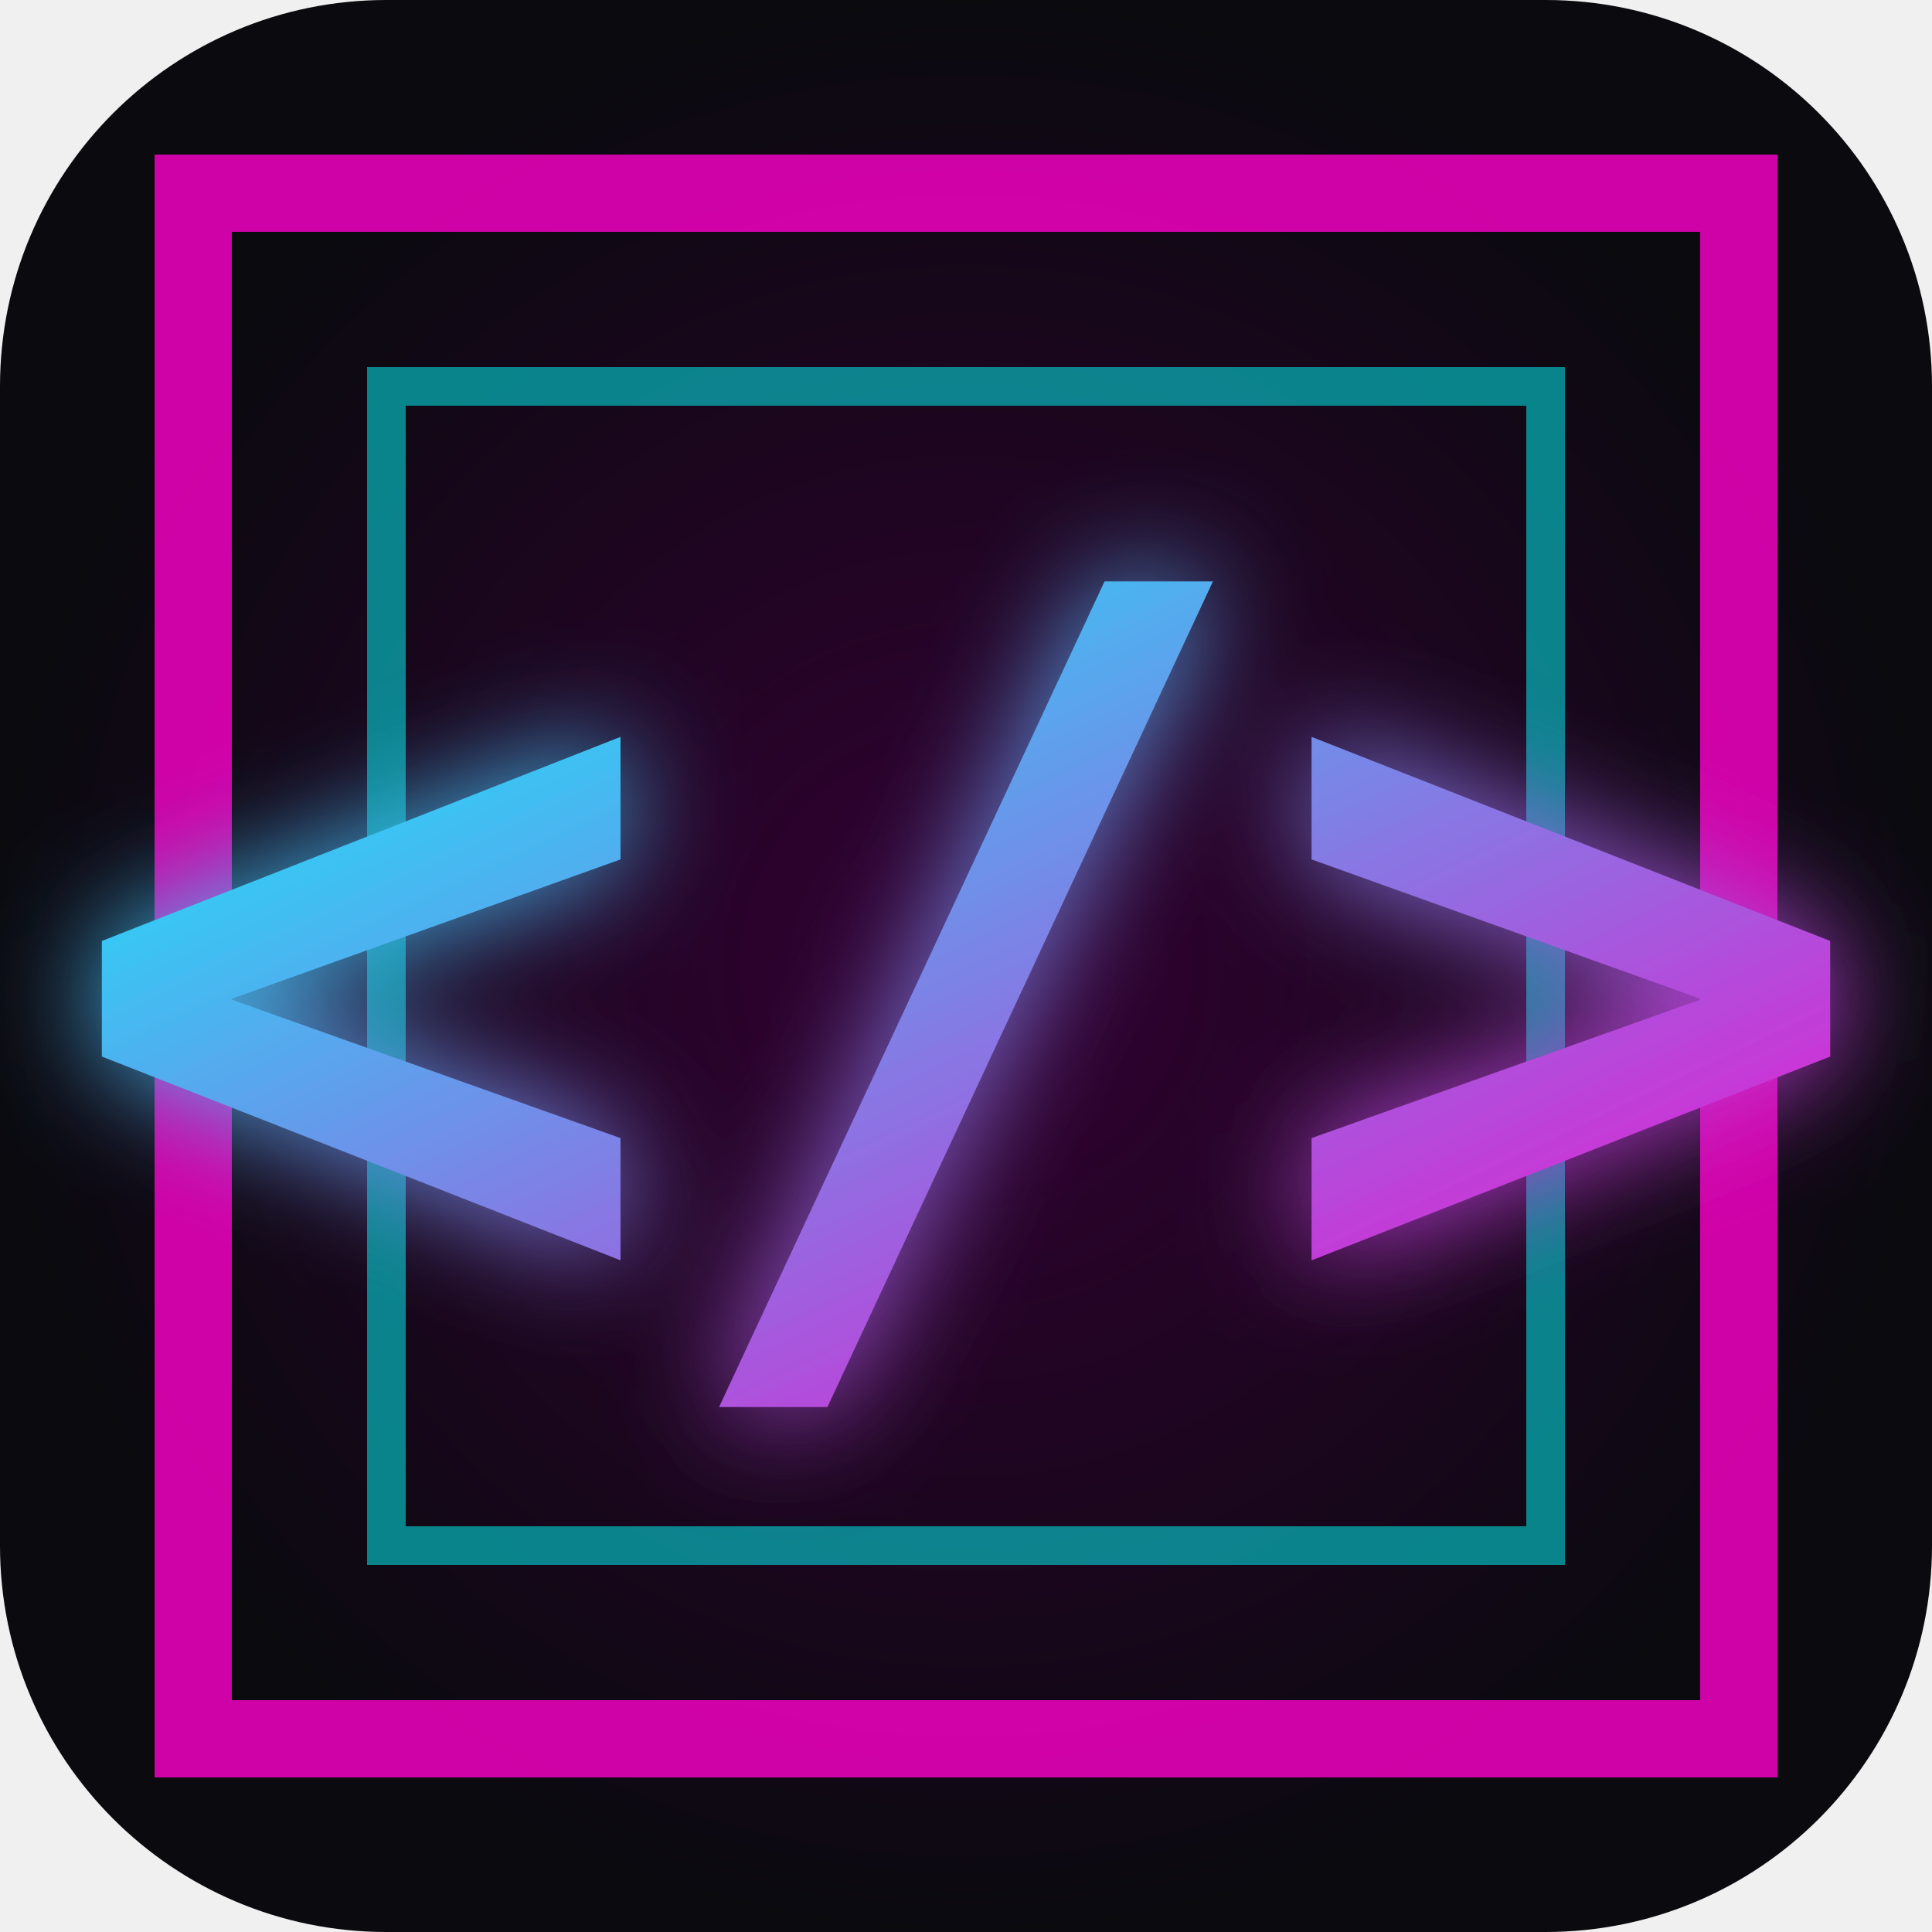
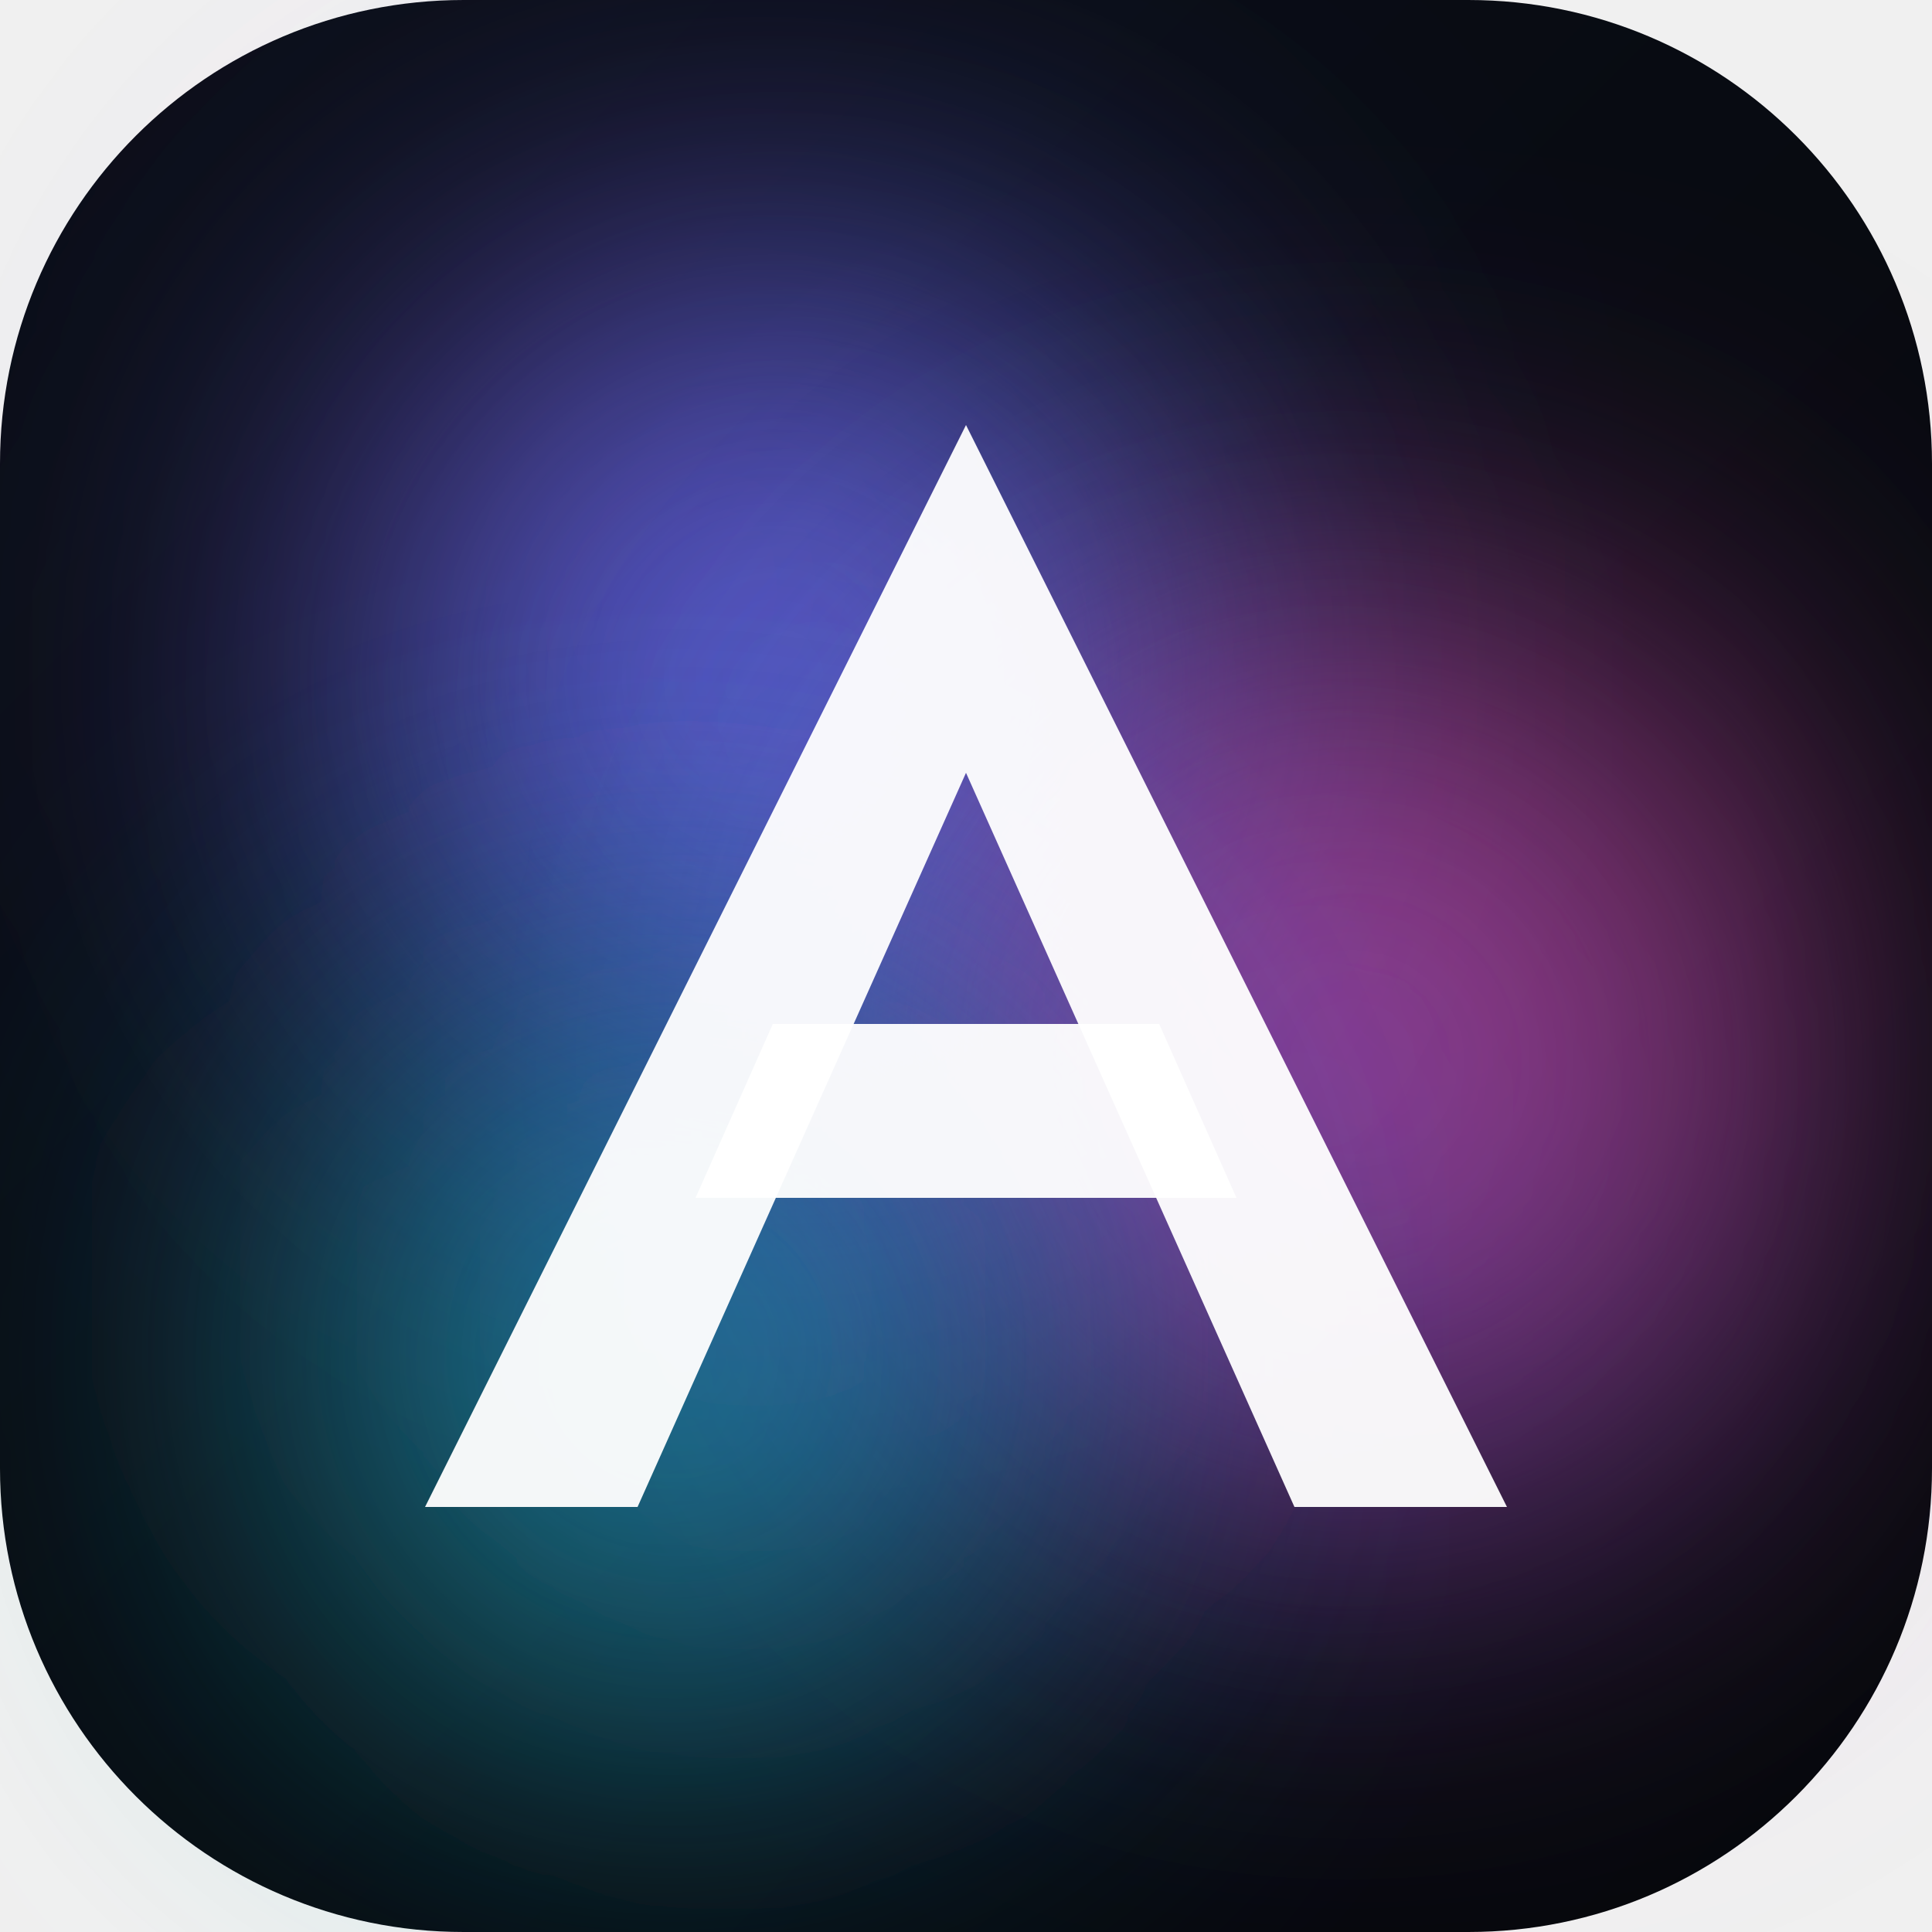
<svg xmlns="http://www.w3.org/2000/svg" viewBox="0 0 100 100">
  <defs>
-     <radialGradient id="glow" cx="50%" cy="50%" r="50%">
-       <stop offset="0%" stop-color="#330033" stop-opacity="1" />
-       <stop offset="100%" stop-color="#0a0a0f" stop-opacity="1" />
-     </radialGradient>
-     <linearGradient id="textGrad" x1="0%" y1="0%" x2="100%" y2="100%">
-       <stop offset="0%" stop-color="#00ffff" />
-       <stop offset="100%" stop-color="#ff00cc" />
+     <linearGradient id="bg" x1="0%" y1="0%" x2="100%" y2="100%">
+       <stop offset="0%" stop-color="#0b0f19" />
+       <stop offset="100%" stop-color="#05070a" />
    </linearGradient>
-     <filter id="neon" x="-50%" y="-50%" width="200%" height="200%">
-       <feGaussianBlur stdDeviation="3" result="coloredBlur" />
-       <feMerge>
-         <feMergeNode in="coloredBlur" />
-         <feMergeNode in="SourceGraphic" />
-       </feMerge>
+     <linearGradient id="mesh1" x1="0%" y1="0%" x2="100%" y2="100%">
+       <stop offset="0%" stop-color="#8b5cf6" />
+       <stop offset="100%" stop-color="#3b82f6" />
+     </linearGradient>
+     <linearGradient id="mesh2" x1="100%" y1="0%" x2="0%" y2="100%">
+       <stop offset="0%" stop-color="#ec4899" />
+       <stop offset="100%" stop-color="#8b5cf6" />
+     </linearGradient>
+     <linearGradient id="mesh3" x1="0%" y1="100%" x2="100%" y2="0%">
+       <stop offset="0%" stop-color="#14b8a6" />
+       <stop offset="100%" stop-color="#3b82f6" />
+     </linearGradient>
+     <filter id="glow" x="-50%" y="-50%" width="200%" height="200%">
+       <feGaussianBlur stdDeviation="12" />
    </filter>
  </defs>
-   <rect width="100" height="100" rx="20" fill="url(#glow)" />
-   <path d="M 20 20 L 80 20 L 80 80 L 20 80 Z" fill="none" stroke="#00ffff" stroke-width="2" opacity="0.5" />
-   <path d="M 10 10 L 90 10 L 90 90 L 10 90 Z" fill="none" stroke="#ff00cc" stroke-width="4" opacity="0.8" />
-   <text x="50" y="68" font-family="monospace, sans-serif" font-size="52" font-weight="900" text-anchor="middle" fill="url(#textGrad)" filter="url(#neon)">&lt;/&gt;</text>
+   <rect width="100" height="100" rx="24" fill="url(#bg)" />
+   <circle cx="40" cy="35" r="22" fill="url(#mesh1)" filter="url(#glow)" opacity="0.8" />
+   <circle cx="70" cy="55" r="24" fill="url(#mesh2)" filter="url(#glow)" opacity="0.7" />
+   <circle cx="35" cy="70" r="20" fill="url(#mesh3)" filter="url(#glow)" opacity="0.7" />
+   <path d="M 50 22 L 22 78 L 33 78 L 50 40 L 67 78 L 78 78 Z" fill="#ffffff" opacity="0.95" />
+   <path d="M 36 62 L 64 62 L 60 53 L 40 53 Z" fill="#ffffff" opacity="0.95" />
</svg>
